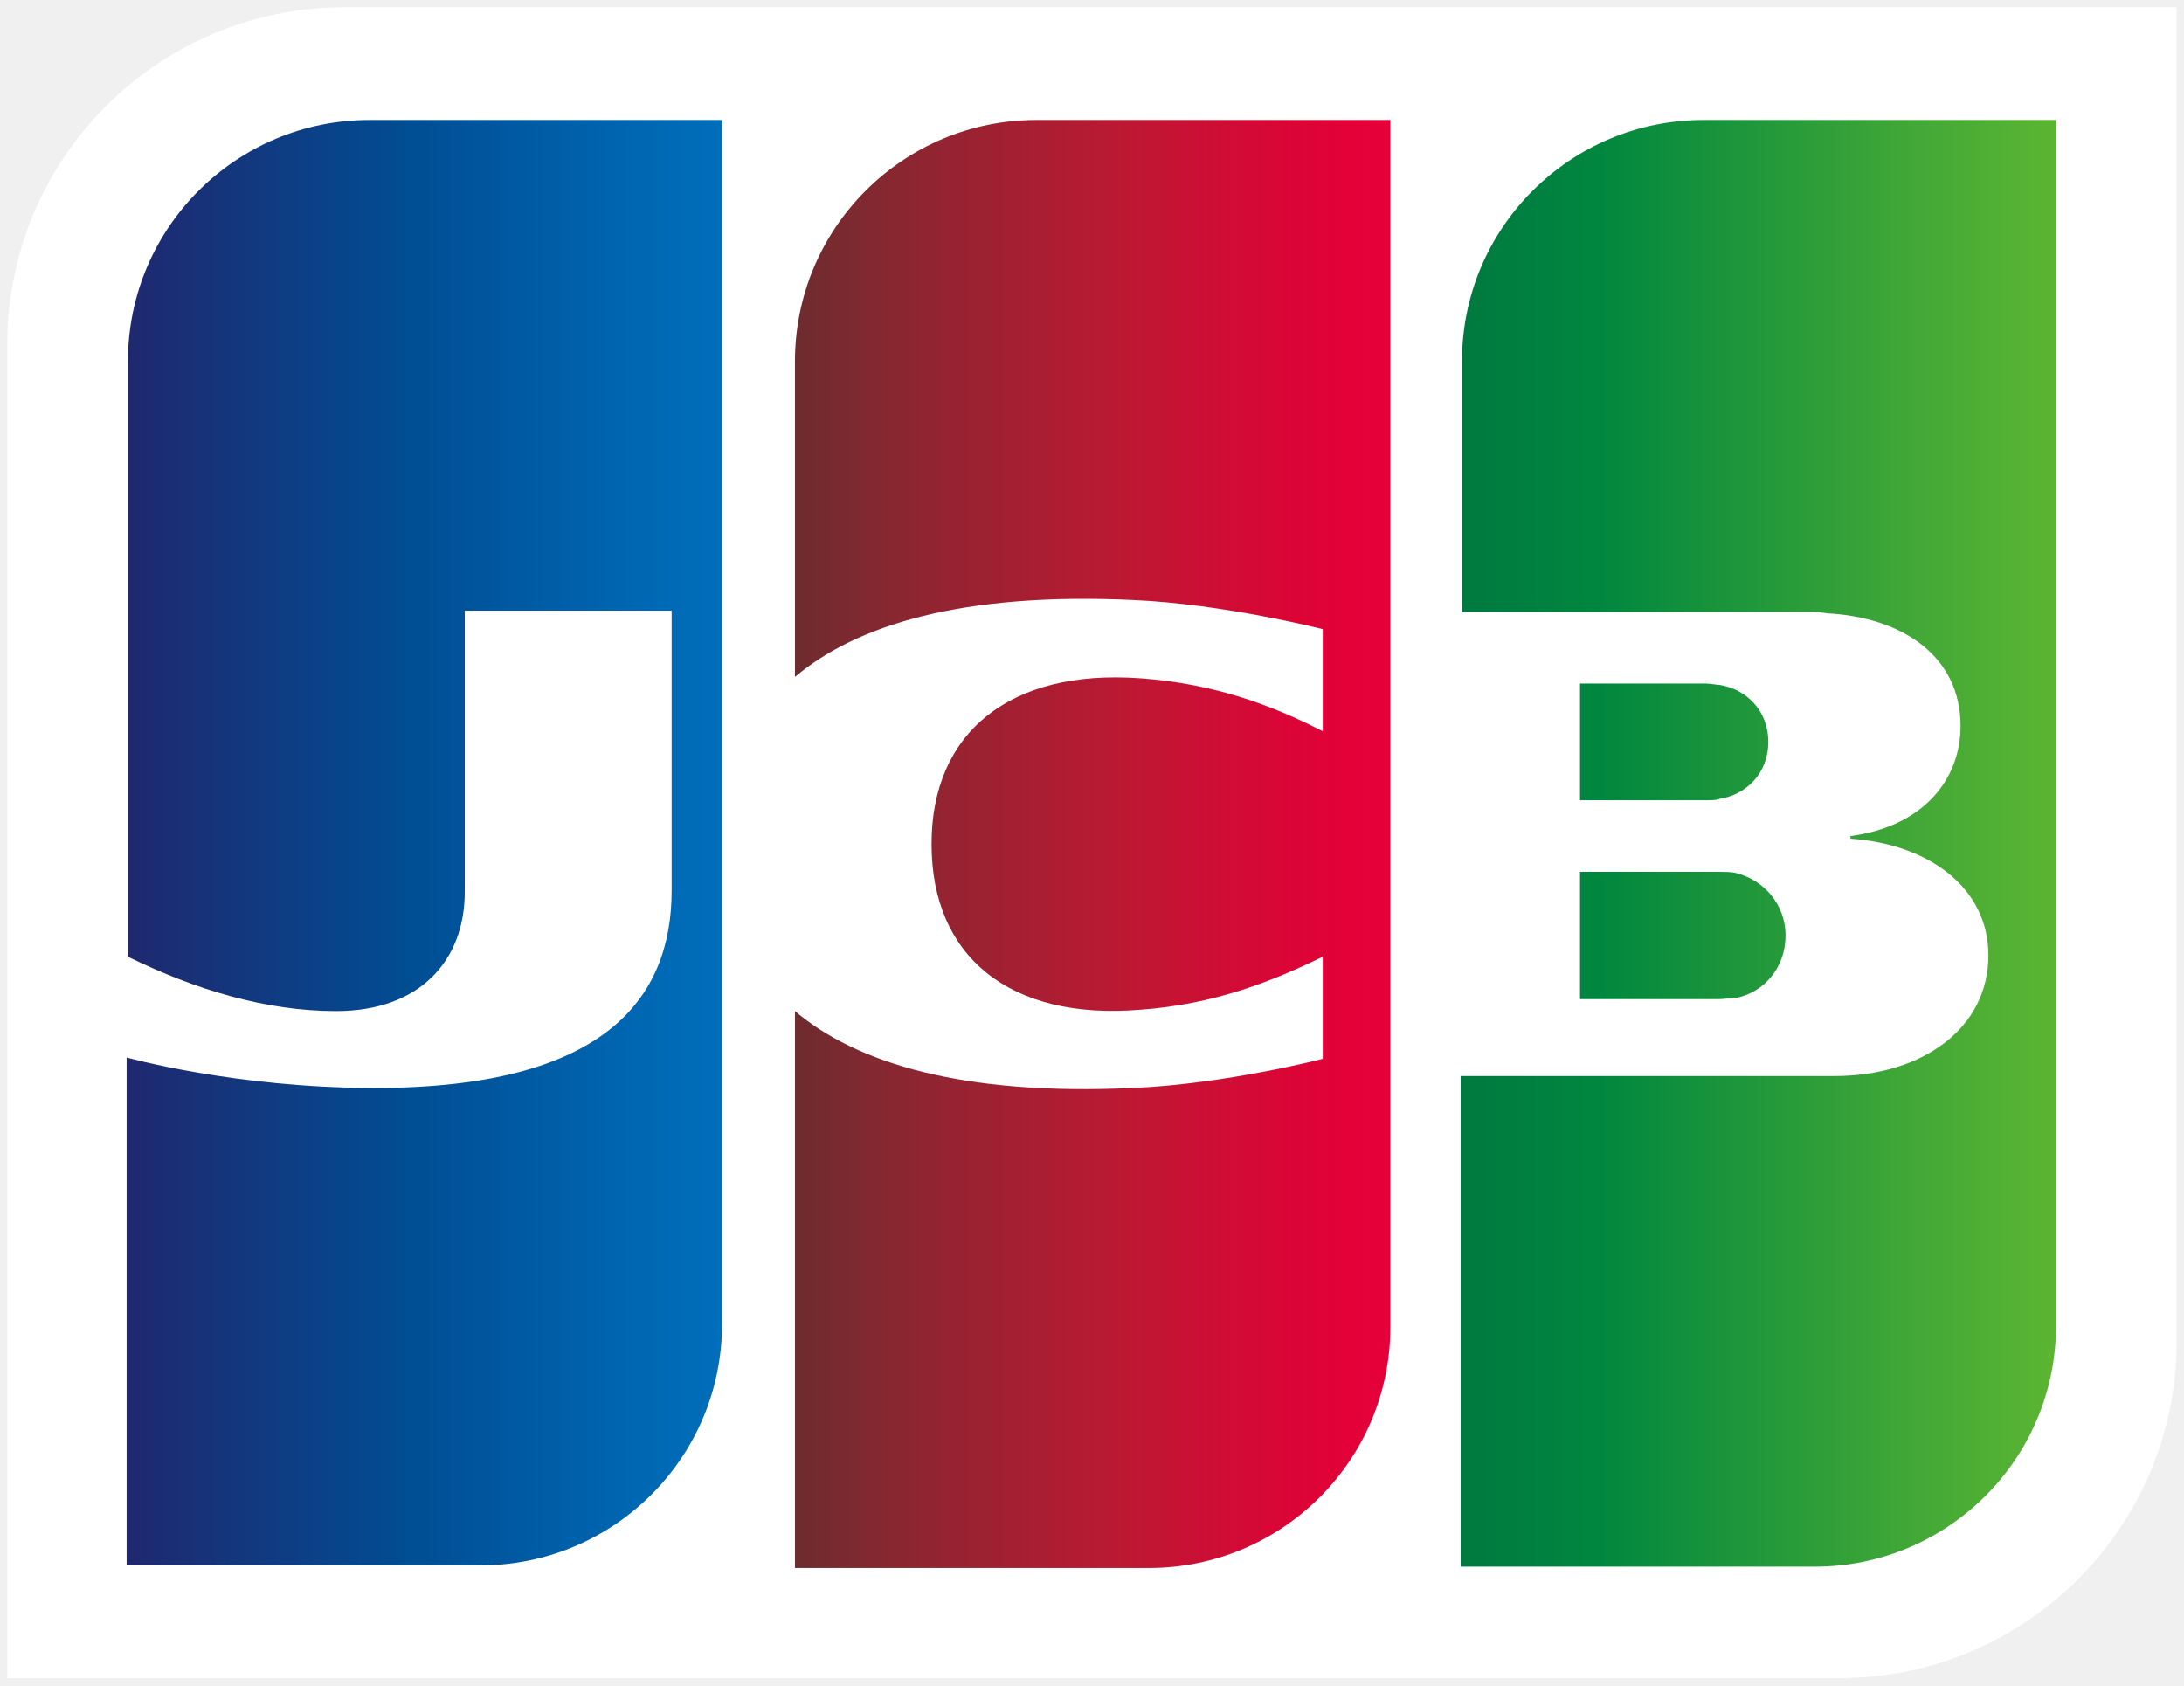
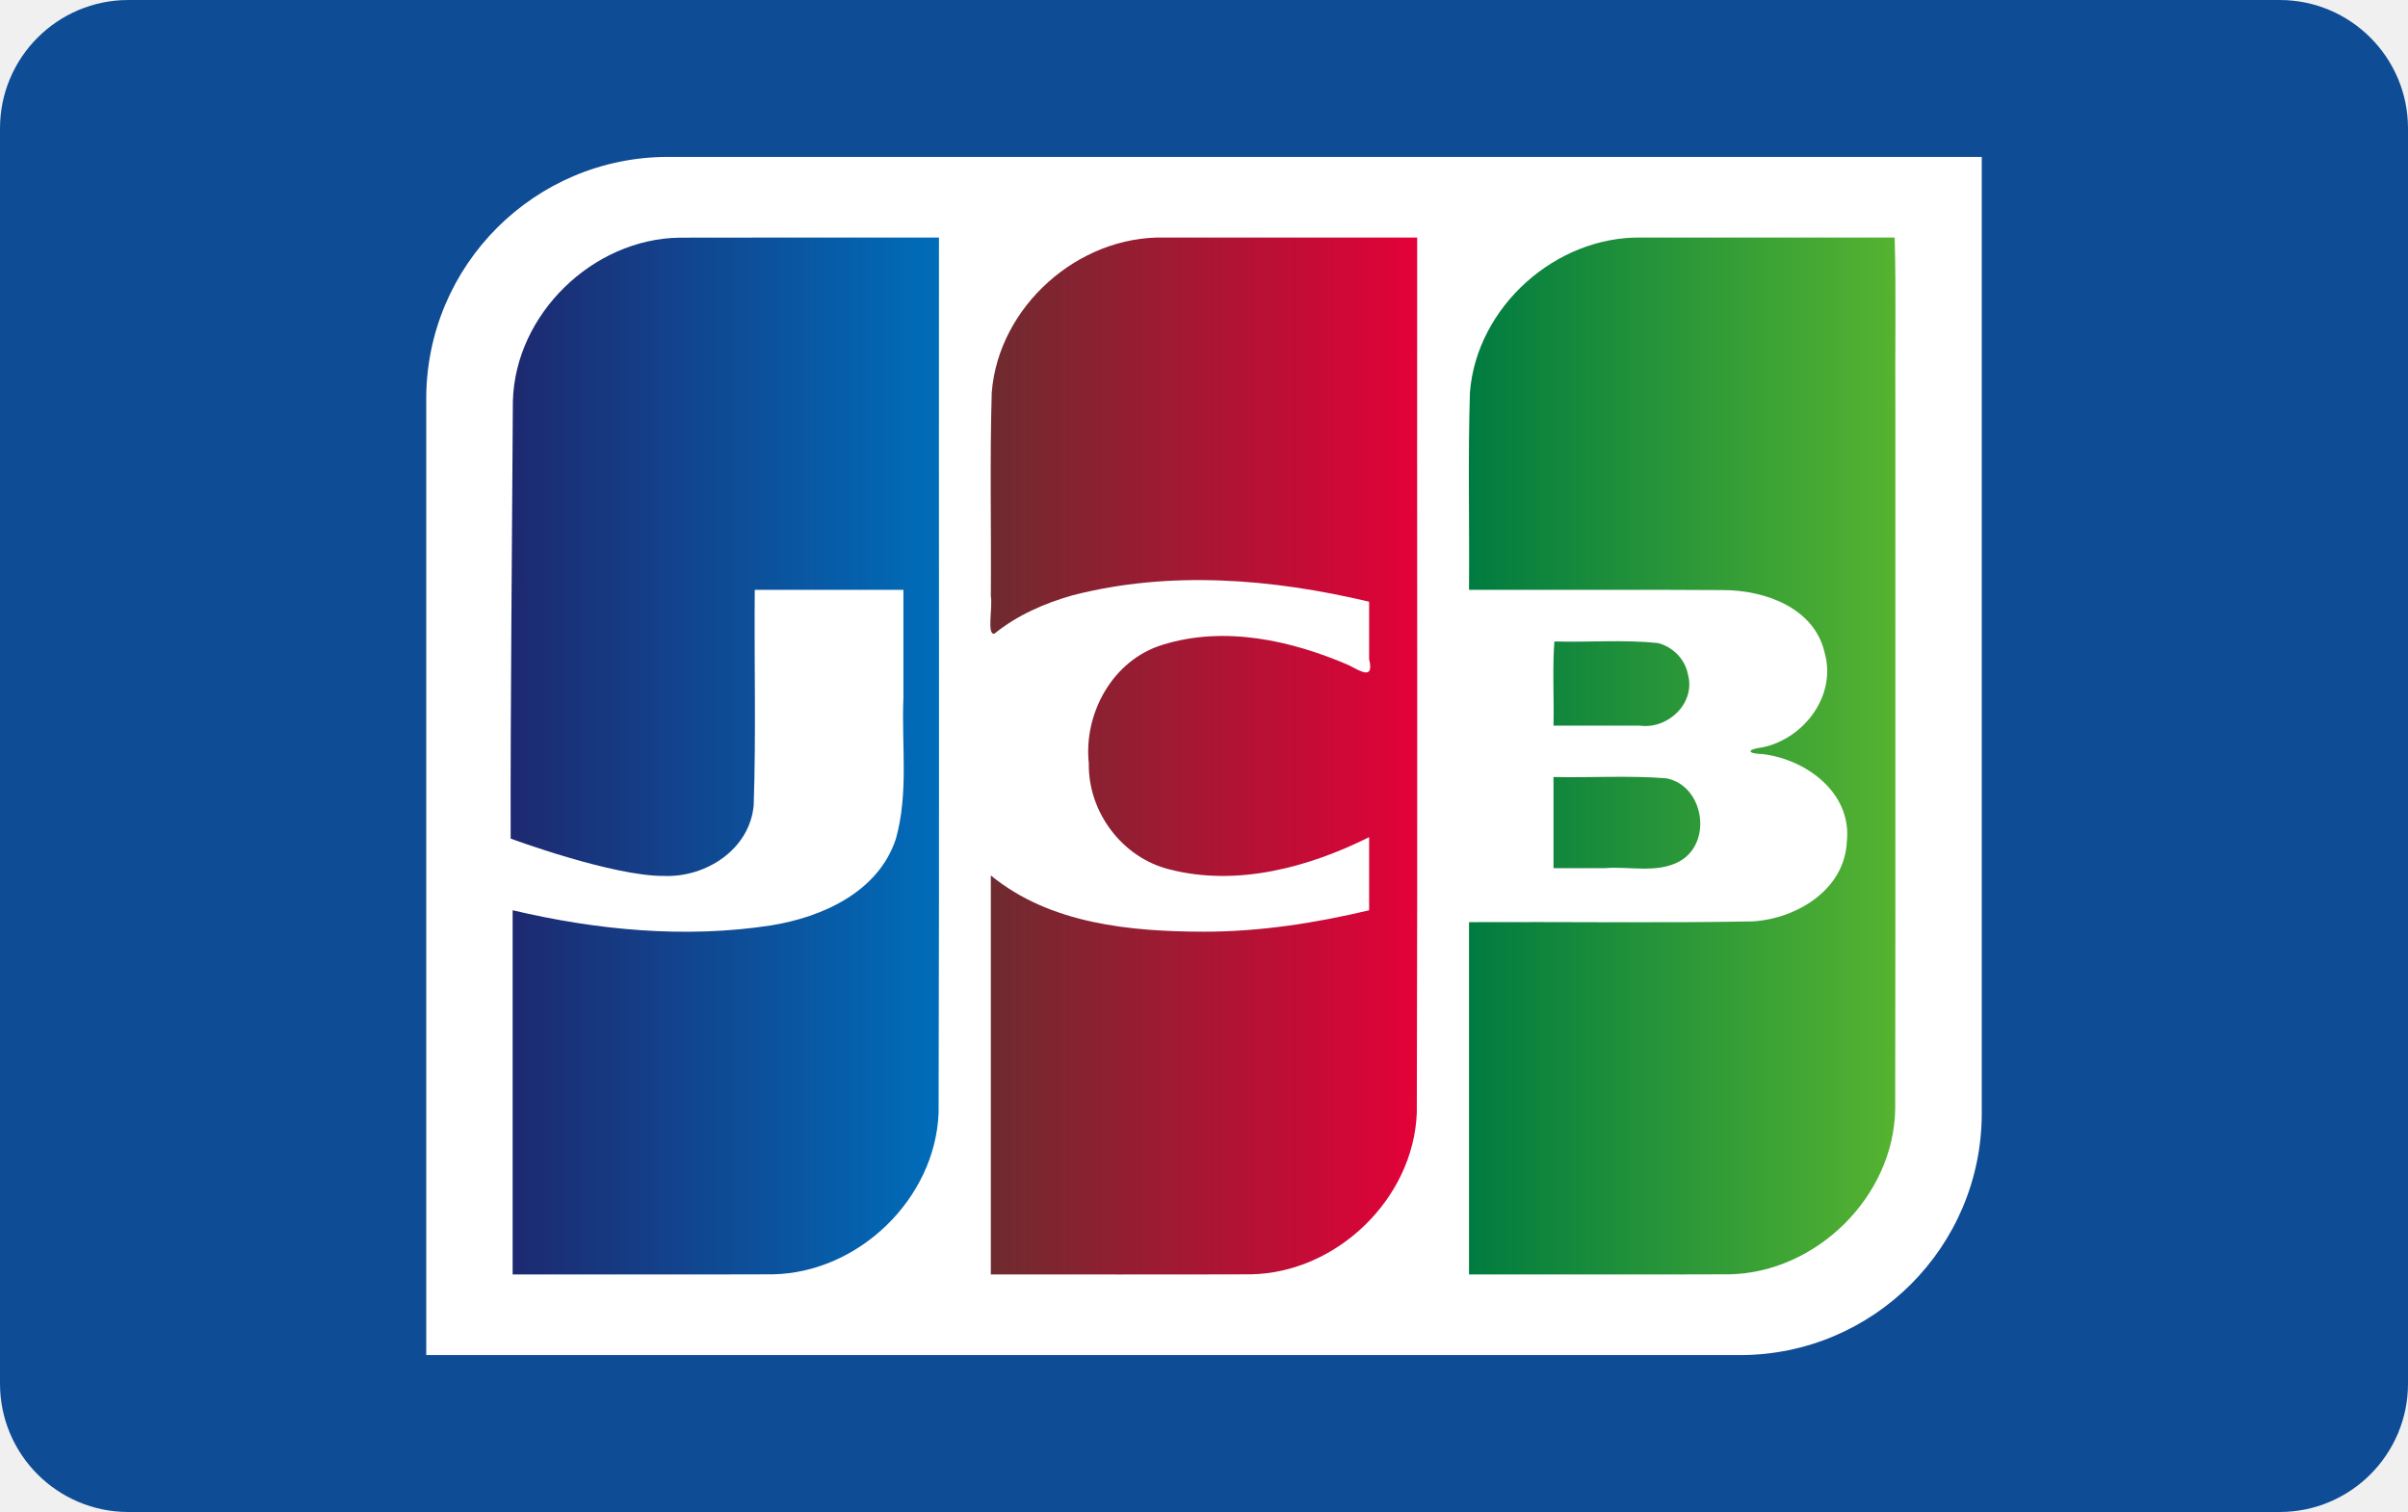
- <svg xmlns="http://www.w3.org/2000/svg" height="231.511" width="300" xml:space="preserve" viewBox="0 0 300 231.511" y="0px" x="0px" id="レイヤー_1" version="1.1">
-   <defs id="defs6422" />
-   <style id="style6319" type="text/css">
- 	.st0{fill:#FFFFFF;}
- 	.st1{fill:url(#SVGID_1_);}
- 	.st2{fill:url(#SVGID_2_);}
- 	.st3{fill:url(#SVGID_3_);}
- 	.st4{fill:url(#SVGID_4_);}
- 	.st5{fill:url(#SVGID_5_);}
- </style>
-   <g transform="translate(-9.4,96.811)" id="g6321">
-     <g transform="matrix(1.821516,0,0,1.821516,-8.543765,-109.8367)" id="g6323">
-       <path style="fill:#ffffff" id="path6325" d="m 174,108.3 c 0,14 -11.4,25.4 -25.4,25.4 l -138.2,0 0,-100.6 c 0,-14 11.4,-25.4 25.4,-25.4 l 138.2,0 0,100.6 z" class="st0" />
-       <g id="g6327">
-         <linearGradient gradientTransform="matrix(1.125,0,0,1.125,-11.9755,-13.8615)" y2="81.399" x2="157.33" y1="81.399" x1="117.386" gradientUnits="userSpaceOnUse" id="SVGID_1_">
-           <stop id="stop6330" style="stop-color:#007940" offset="0" />
-           <stop id="stop6332" style="stop-color:#00873F" offset="0.229" />
-           <stop id="stop6334" style="stop-color:#40A737" offset="0.743" />
-           <stop id="stop6336" style="stop-color:#5CB531" offset="1" />
-         </linearGradient>
-         <path style="fill:url(#SVGID_1_)" id="path6338" d="m 129,82.5 10.5,0 c 0.3,0 1,-0.1 1.3,-0.1 2,-0.4 3.7,-2.2 3.7,-4.7 0,-2.4 -1.7,-4.2 -3.7,-4.7 -0.3,-0.1 -0.9,-0.1 -1.3,-0.1 l -10.5,0 0,9.6 z" class="st1" />
-         <linearGradient gradientTransform="matrix(1.125,0,0,1.125,-11.9755,-13.8615)" y2="75.171" x2="157.332" y1="75.171" x1="117.384" gradientUnits="userSpaceOnUse" id="SVGID_2_">
-           <stop id="stop6341" style="stop-color:#007940" offset="0" />
-           <stop id="stop6343" style="stop-color:#00873F" offset="0.229" />
-           <stop id="stop6345" style="stop-color:#40A737" offset="0.743" />
-           <stop id="stop6347" style="stop-color:#5CB531" offset="1" />
-         </linearGradient>
-         <path style="fill:url(#SVGID_2_)" id="path6349" d="m 138.3,16.2 c -10,0 -18.2,8.1 -18.2,18.2 l 0,18.9 25.7,0 c 0.6,0 1.3,0 1.8,0.1 5.8,0.3 10.1,3.3 10.1,8.5 0,4.1 -2.9,7.6 -8.3,8.3 l 0,0.2 c 5.9,0.4 10.4,3.7 10.4,8.8 0,5.5 -5,9.1 -11.6,9.1 l -28.2,0 0,37 26.7,0 c 10,0 18.2,-8.1 18.2,-18.2 l 0,-90.9 -26.6,0 z" class="st2" />
-         <linearGradient gradientTransform="matrix(1.125,0,0,1.125,-11.9755,-13.8615)" y2="68.399" x2="157.331" y1="68.399" x1="117.385" gradientUnits="userSpaceOnUse" id="SVGID_3_">
-           <stop id="stop6352" style="stop-color:#007940" offset="0" />
-           <stop id="stop6354" style="stop-color:#00873F" offset="0.229" />
-           <stop id="stop6356" style="stop-color:#40A737" offset="0.743" />
-           <stop id="stop6358" style="stop-color:#5CB531" offset="1" />
-         </linearGradient>
-         <path style="fill:url(#SVGID_3_)" id="path6360" d="m 143.2,63.1 c 0,-2.4 -1.7,-4 -3.7,-4.3 -0.2,0 -0.7,-0.1 -1,-0.1 l -9.5,0 0,8.8 9.5,0 c 0.3,0 0.9,0 1,-0.1 2,-0.3 3.7,-1.9 3.7,-4.3 z" class="st3" />
-       </g>
-       <linearGradient gradientTransform="matrix(1.125,0,0,1.125,-11.9755,-13.8615)" y2="75.171" x2="68.522" y1="75.171" x1="27.959" gradientUnits="userSpaceOnUse" id="SVGID_4_">
-         <stop id="stop6363" style="stop-color:#1F286F" offset="0" />
-         <stop id="stop6365" style="stop-color:#004E94" offset="0.475" />
-         <stop id="stop6367" style="stop-color:#0066B1" offset="0.826" />
-         <stop id="stop6369" style="stop-color:#006FBC" offset="1" />
-       </linearGradient>
-       <path style="fill:url(#SVGID_4_)" id="path6371" d="m 37.7,16.2 c -10,0 -18.2,8.1 -18.2,18.2 l 0,44.9 c 5.1,2.5 10.4,4.1 15.7,4.1 6.3,0 9.7,-3.8 9.7,-9 l 0,-21.2 15.6,0 0,21.1 c 0,8.2 -5.1,14.9 -22.4,14.9 -10.5,0 -18.7,-2.3 -18.7,-2.3 l 0,38.3 26.7,0 c 10,0 18.2,-8.1 18.2,-18.2 l 0,-90.8 -26.6,0 z" class="st4" />
-       <linearGradient gradientTransform="matrix(1.125,0,0,1.125,-11.9755,-13.8615)" y2="75.171" x2="111.855" y1="75.171" x1="72.46" gradientUnits="userSpaceOnUse" id="SVGID_5_">
-         <stop id="stop6374" style="stop-color:#6C2C2F" offset="0" />
-         <stop id="stop6376" style="stop-color:#882730" offset="0.173" />
-         <stop id="stop6378" style="stop-color:#BE1833" offset="0.573" />
-         <stop id="stop6380" style="stop-color:#DC0436" offset="0.859" />
-         <stop id="stop6382" style="stop-color:#E60039" offset="1" />
-       </linearGradient>
-       <path style="fill:url(#SVGID_5_)" id="path6384" d="m 88,16.2 c -10,0 -18.2,8.1 -18.2,18.2 l 0,23.8 c 4.6,-3.9 12.6,-6.4 25.5,-5.8 6.9,0.3 14.3,2.2 14.3,2.2 l 0,7.7 c -3.7,-1.9 -8.1,-3.6 -13.8,-4 -9.8,-0.7 -15.7,4.1 -15.7,12.5 0,8.5 5.9,13.3 15.7,12.5 5.7,-0.4 10.1,-2.2 13.8,-4 l 0,7.7 c 0,0 -7.3,1.9 -14.3,2.2 -12.9,0.6 -20.9,-1.9 -25.5,-5.8 l 0,42 26.7,0 c 10,0 18.2,-8.1 18.2,-18.2 l 0,-91 -26.7,0 z" class="st5" />
+ <svg xmlns="http://www.w3.org/2000/svg" width="750" height="471" viewBox="0 0 750 471" version="1.1">
+   <defs>
+     <linearGradient x1="0.032%" y1="50%" x2="99.974%" y2="50%" id="linearGradient-1">
+       <stop stop-color="#007B40" offset="0%" />
+       <stop stop-color="#55B330" offset="100%" />
+     </linearGradient>
+     <linearGradient x1="0.472%" y1="50%" x2="99.986%" y2="50%" id="linearGradient-2">
+       <stop stop-color="#1D2970" offset="0%" />
+       <stop stop-color="#006DBA" offset="100%" />
+     </linearGradient>
+     <linearGradient x1="0.114%" y1="50.001%" x2="99.986%" y2="50.001%" id="linearGradient-3">
+       <stop stop-color="#6E2B2F" offset="0%" />
+       <stop stop-color="#E30138" offset="100%" />
+     </linearGradient>
+   </defs>
+   <g id="Page-1" stroke="none" stroke-width="1" fill="none" fill-rule="evenodd">
+     <g id="jcb" fill-rule="nonzero">
+       <rect id="Rectangle-1" fill="#0E4C96" x="0" y="0" width="750" height="471" rx="40" />
+       <path d="M617.243,346.766 C617.243,388.381 583.515,422.126 541.883,422.126 L132.757,422.126 L132.757,124.245 C132.757,82.619 166.49,48.874 208.122,48.874 L617.243,48.874 L617.243,346.766 L617.243,346.766 Z" id="path3494" fill="#FFFFFF" />
+       <path d="M483.859,242.045 C495.543,242.298 507.296,241.529 518.936,242.445 C530.723,244.646 533.564,262.488 523.092,268.333 C515.951,272.182 507.459,269.765 499.713,270.446 L483.859,270.446 L483.859,242.045 Z M525.692,209.9 C528.288,219.065 519.454,227.292 510.626,226.031 L483.859,226.031 C484.044,217.388 483.491,208.009 484.131,199.822 C494.855,200.123 505.68,199.206 516.34,200.302 C520.922,201.452 524.754,205.218 525.692,209.9 Z M590.12,73.997 C590.618,91.498 590.191,109.924 590.334,127.78 C590.299,200.376 590.406,272.974 590.279,345.569 C589.81,372.777 565.697,396.414 538.679,396.957 C511.633,397.068 484.584,396.973 457.537,397.004 L457.537,287.253 C487.007,287.1 516.496,287.561 545.954,287.022 C559.621,286.163 574.586,277.146 575.223,262.107 C576.834,247.005 562.592,236.557 549.071,234.906 C543.873,234.771 544.027,233.391 549.071,232.789 C561.963,230.002 572.091,216.656 568.297,203.29 C565.061,189.232 549.524,183.791 536.6,183.818 C510.249,183.639 483.891,183.792 457.537,183.741 C457.709,163.252 457.183,142.741 457.823,122.267 C459.91,95.551 484.629,73.52 511.27,73.998 C537.553,73.997 563.838,73.998 590.12,73.997 Z" id="path3496" fill="url(#linearGradient-1)" />
+       <path d="M159.74,125.04 C160.414,97.877 184.629,74.429 211.615,74.033 C238.559,73.95 265.506,74.021 292.452,73.997 C292.378,164.882 292.6,255.774 292.34,346.655 C291.302,373.489 267.351,396.489 240.661,396.962 C213.665,397.061 186.666,396.976 159.669,397.004 L159.669,283.551 C185.892,289.745 213.391,292.383 240.142,288.272 C256.135,285.697 273.63,277.848 279.044,261.258 C283.03,247.066 280.786,232.132 281.378,217.566 L281.378,183.742 L235.081,183.742 C234.873,206.112 235.507,228.522 234.746,250.867 C233.498,264.601 219.9,273.327 206.946,272.862 C190.88,273.031 159.048,261.222 159.048,261.222 C158.967,219.305 159.514,166.814 159.74,125.04 Z" id="path3498" fill="url(#linearGradient-2)" />
+       <path d="M309.72,197.39 C307.286,197.907 309.229,189.089 308.606,185.744 C308.772,164.594 308.26,143.421 308.89,122.286 C310.973,95.457 335.881,73.37 362.629,73.998 L441.395,73.998 C441.321,164.882 441.542,255.773 441.283,346.654 C440.244,373.488 416.291,396.487 389.602,396.962 C362.605,397.062 335.605,396.977 308.606,397.005 L308.606,272.708 C327.046,287.836 352.106,290.192 375.078,290.233 C392.395,290.227 409.612,287.558 426.428,283.563 L426.428,260.79 C407.475,270.237 385.195,276.236 364.185,270.808 C349.529,267.157 338.891,252.997 339.129,237.872 C337.43,222.144 346.653,205.537 362.11,200.861 C381.301,194.853 402.218,199.448 420.206,207.259 C424.061,209.277 427.971,211.78 426.428,205.338 L426.428,187.438 C396.344,180.281 364.327,177.646 334.099,185.434 C325.351,187.902 316.828,191.645 309.72,197.39 Z" id="path3500" fill="url(#linearGradient-3)" />
    </g>
-     <g id="g6386" />
  </g>
</svg>
